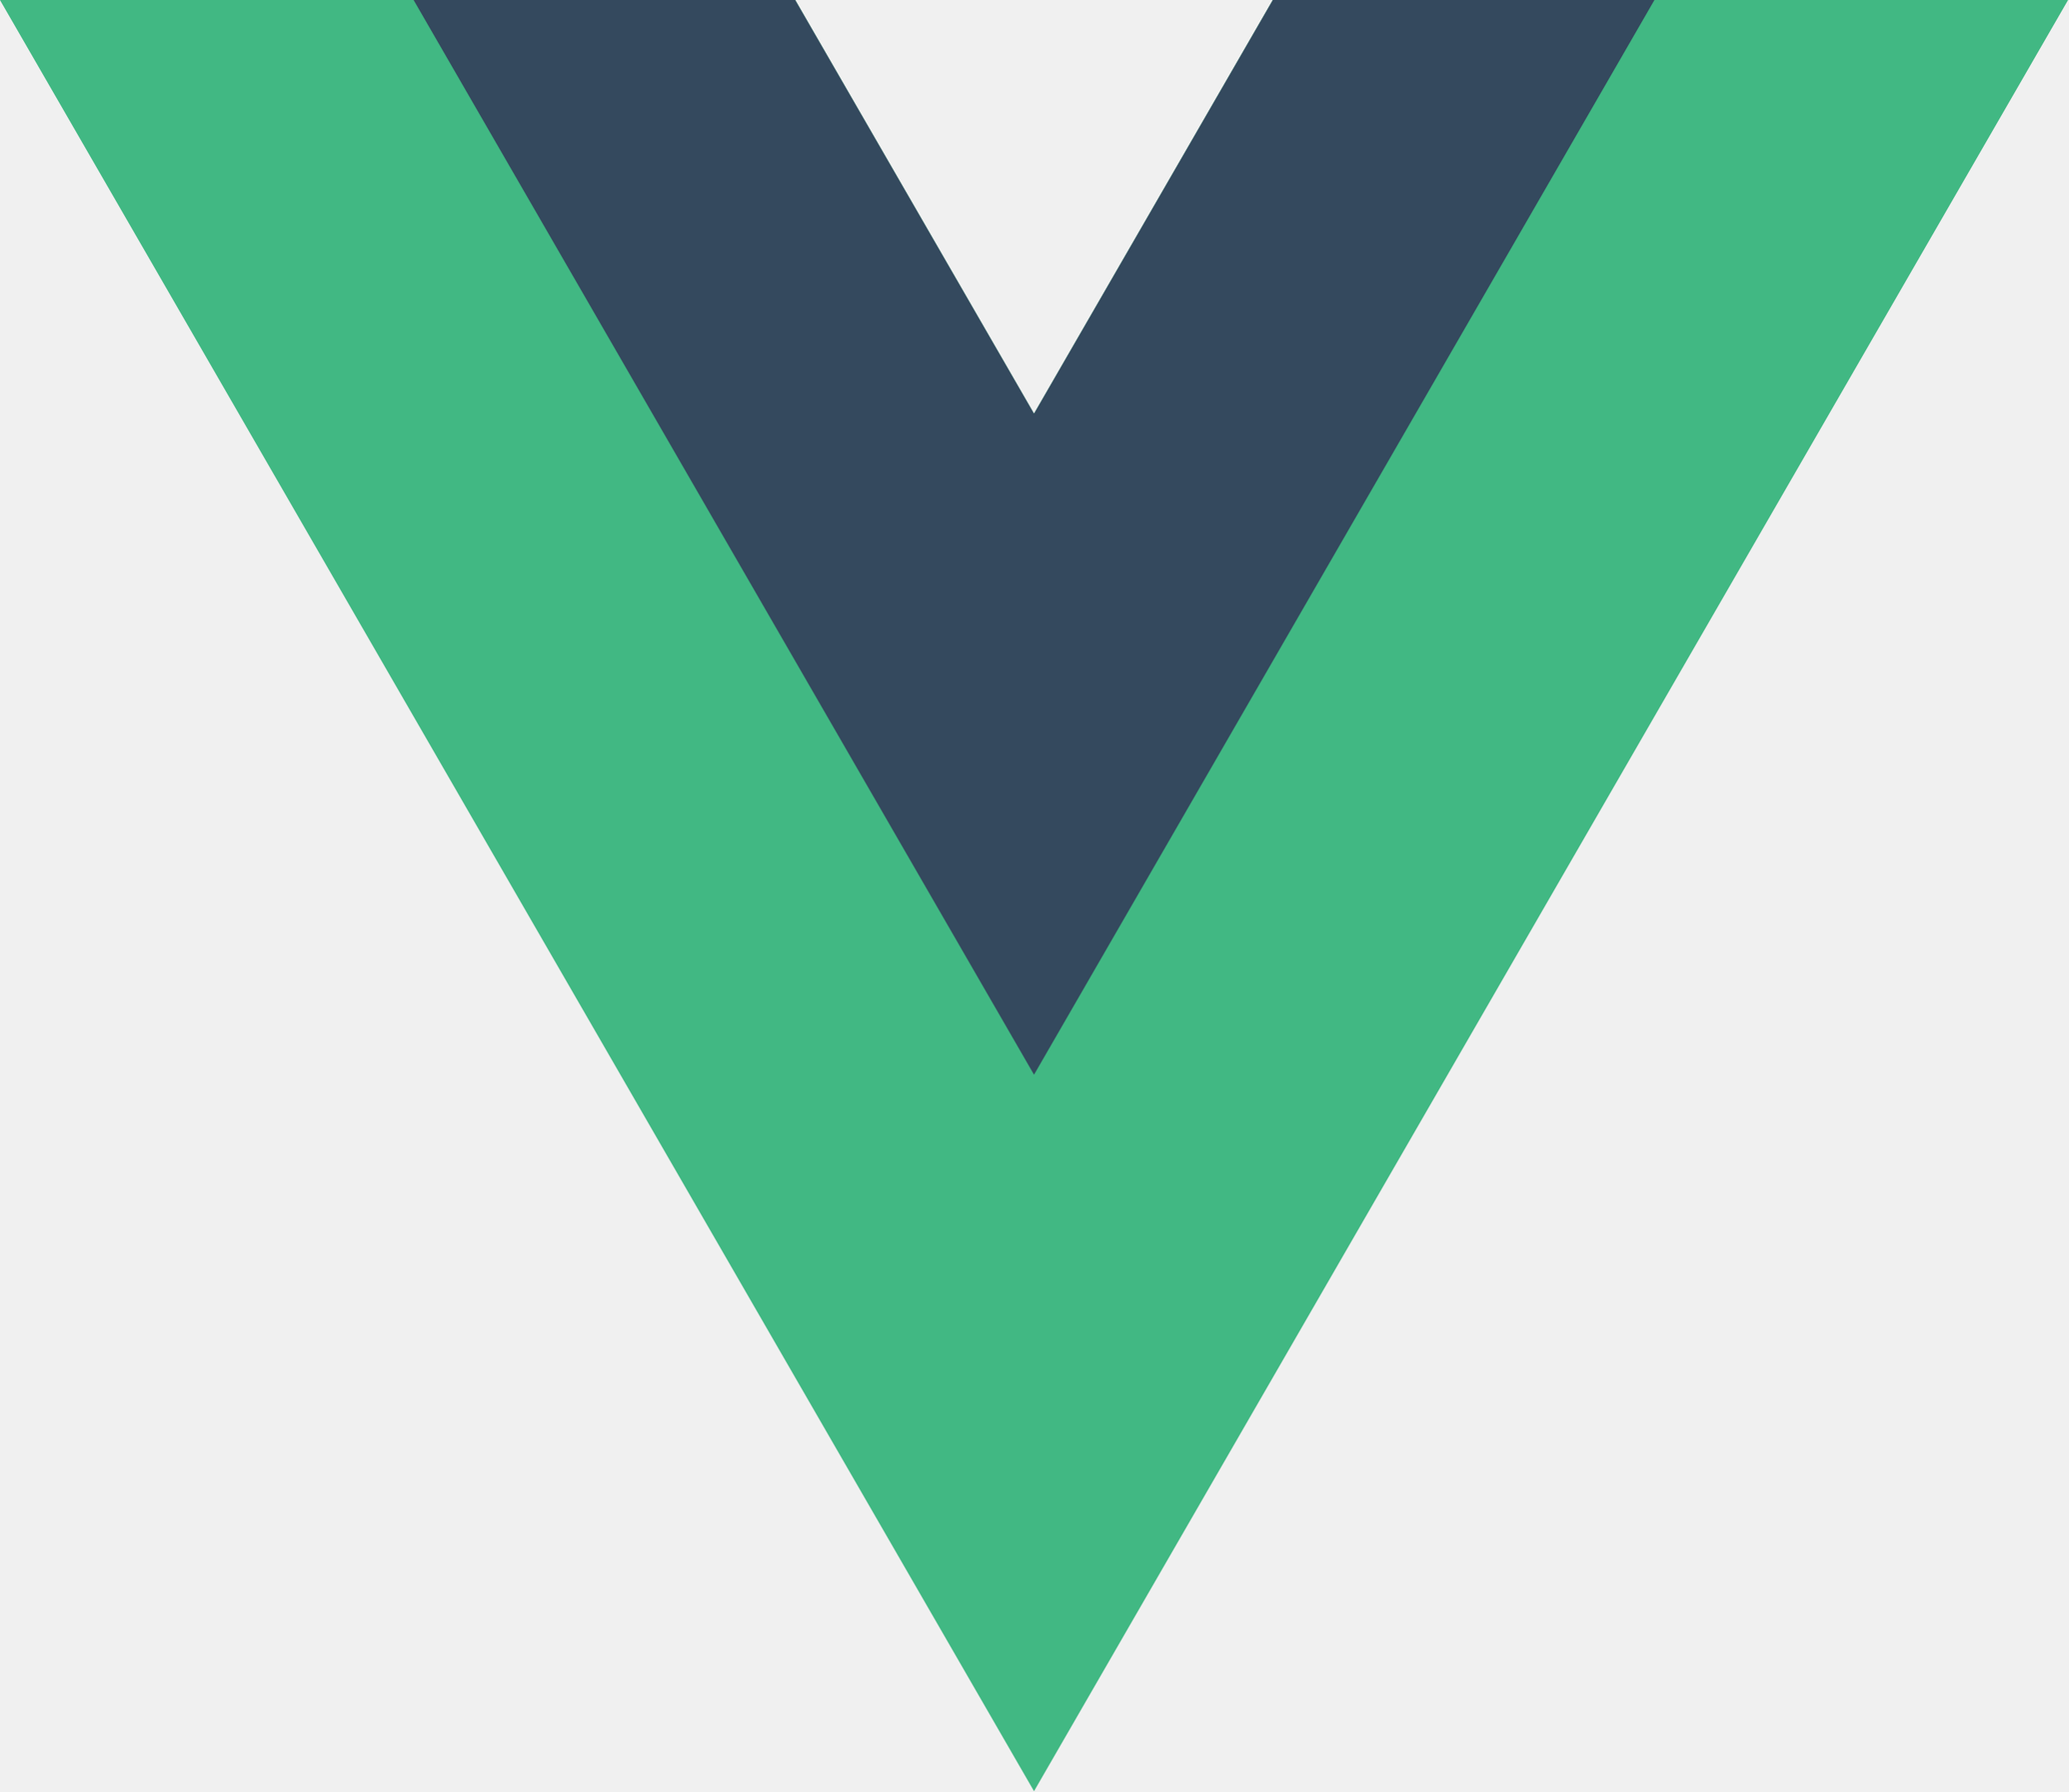
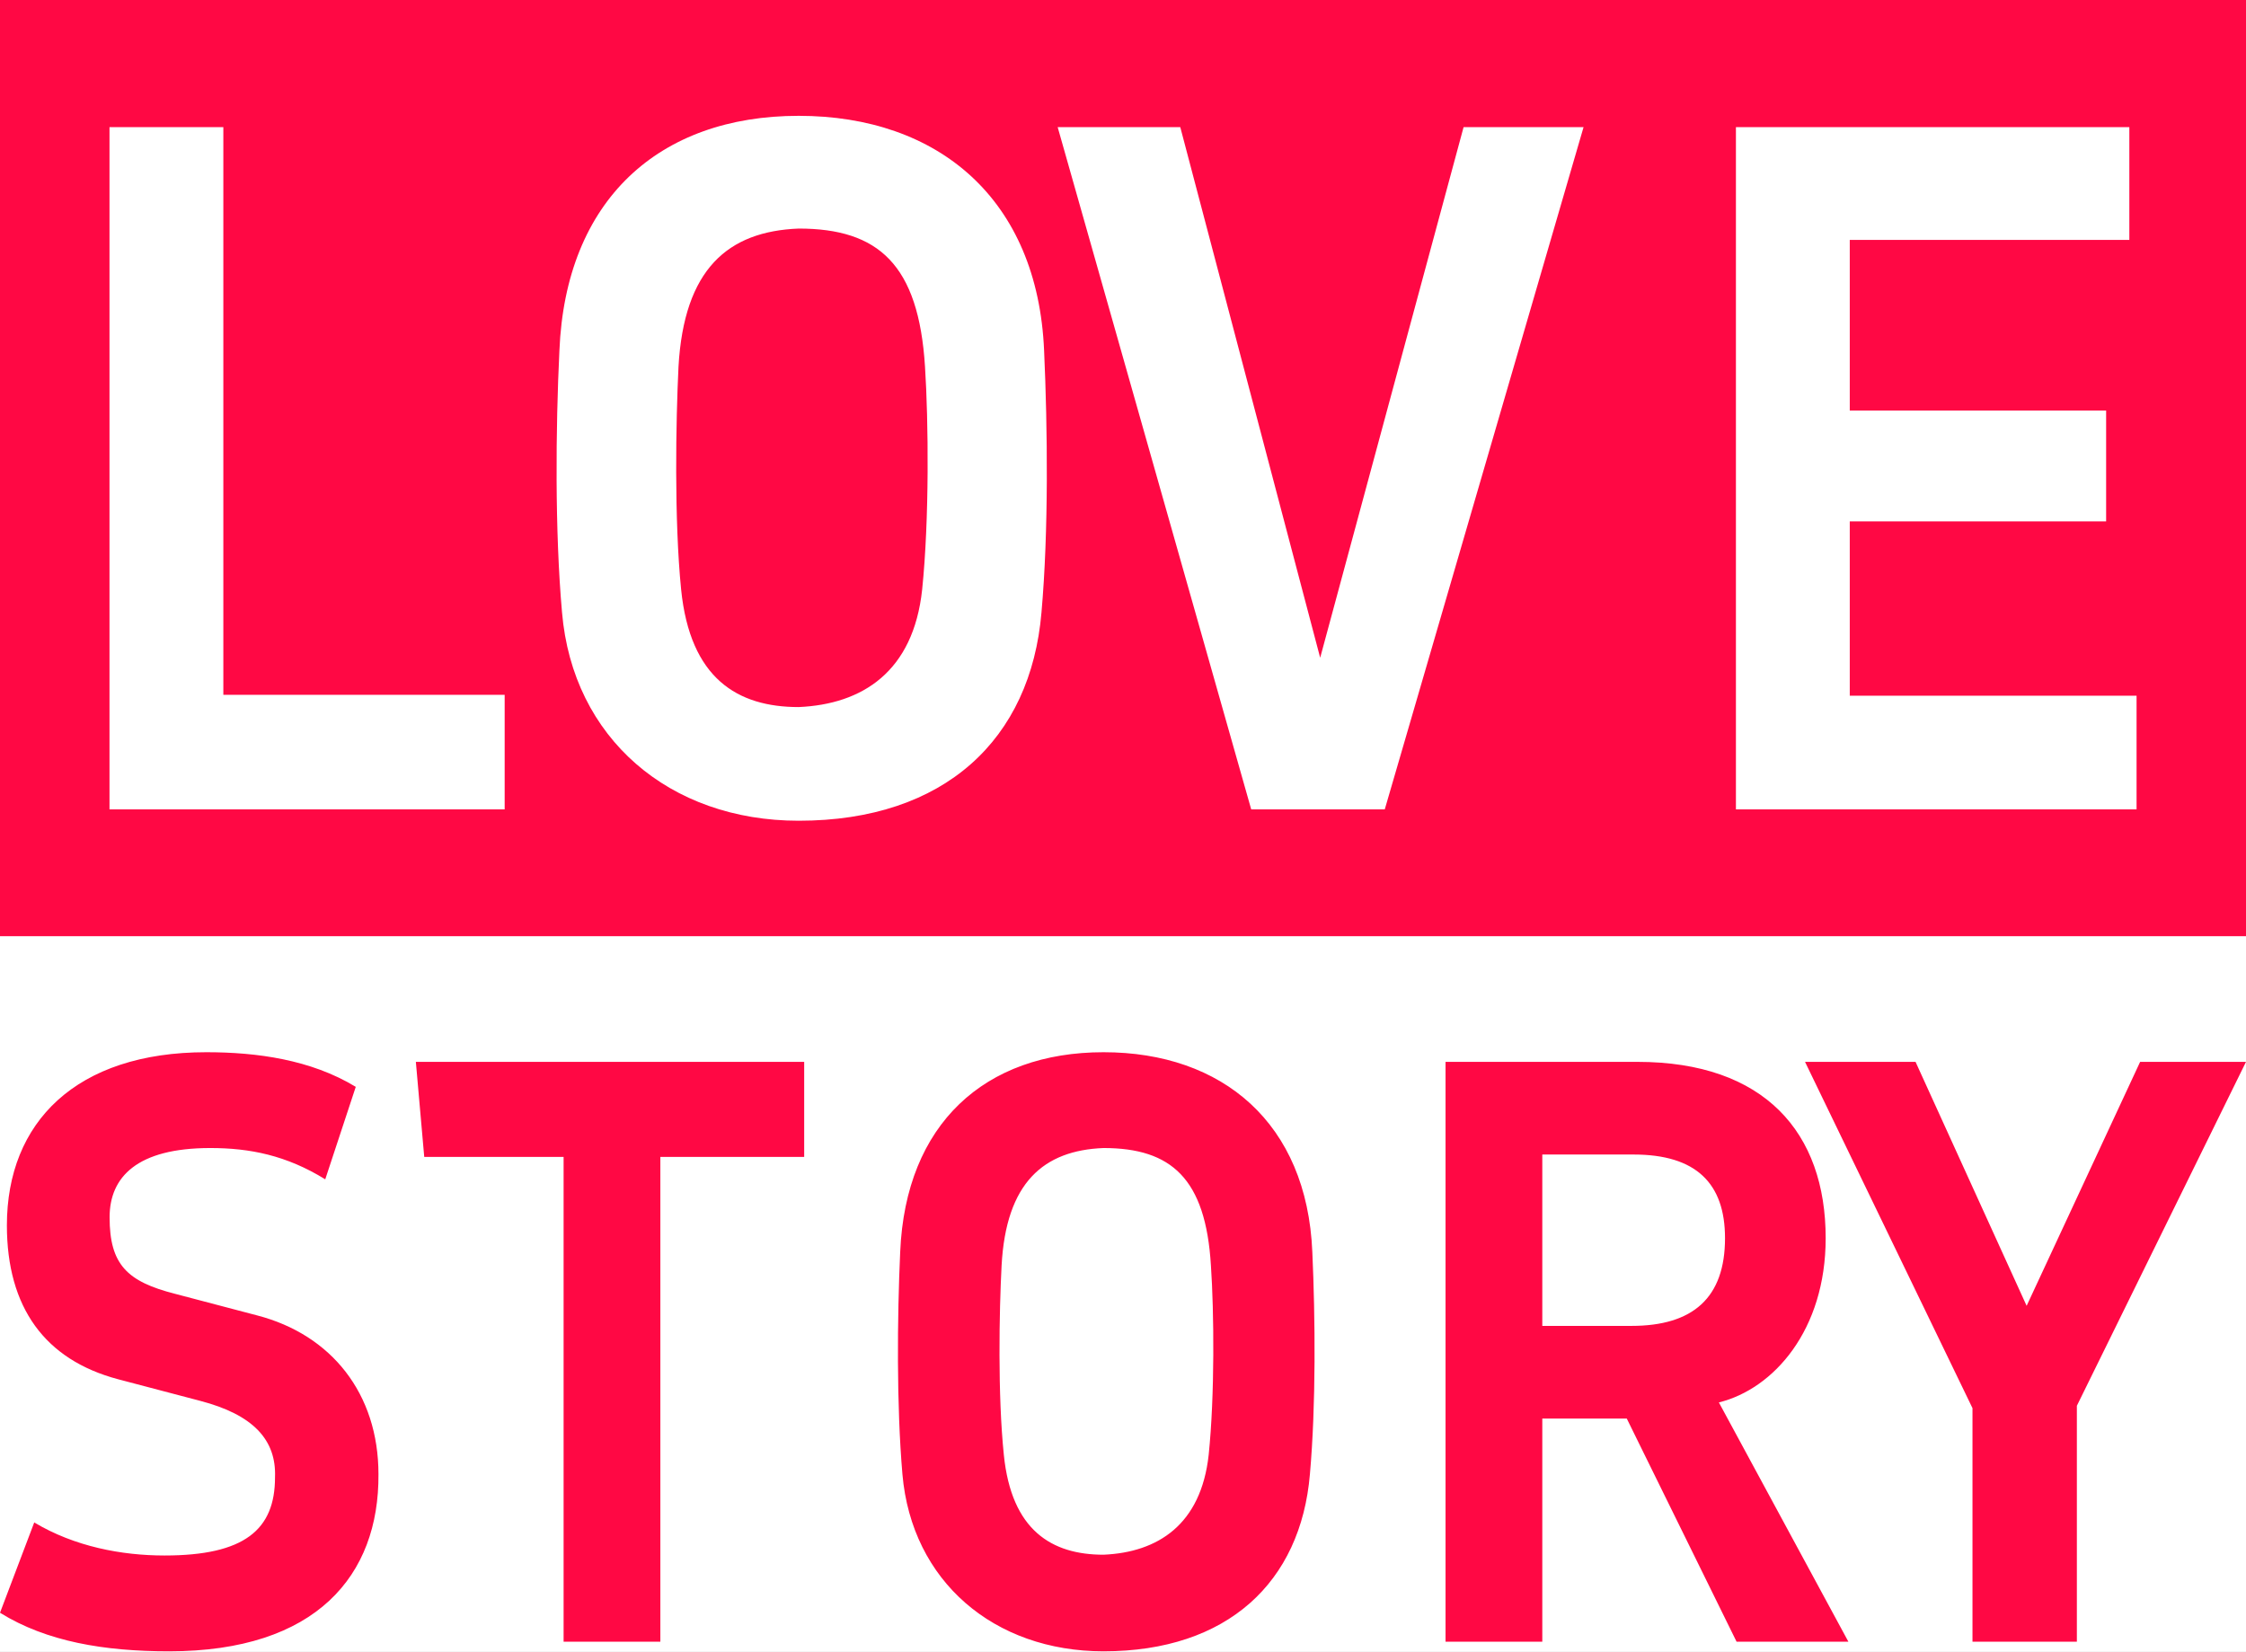
- <svg xmlns="http://www.w3.org/2000/svg" viewBox="0 0 261.76 226.69">
-   <path d="M161.096.001l-30.225 52.351L100.647.001H-.005l130.877 226.688L261.749.001z" fill="#41b883" />
-   <path d="M161.096.001l-30.225 52.351L100.647.001H52.346l78.526 136.01L209.398.001z" fill="#34495e" />
+ <svg xmlns="http://www.w3.org/2000/svg" id="eolsGwFJ4Of1" viewBox="0 0 340 250" shape-rendering="geometricPrecision" text-rendering="geometricPrecision">
+   <rect width="340" height="250" rx="0" ry="0" transform="matrix(.999995 0 0 1 0.00085 0)" fill="#fff" />
+   <g transform="matrix(3.314162 0 0 3.504746 0 0)">
+     <g>
+       <g>
+         <rect width="102.59" height="71.332" rx="0" ry="0" fill="#ff0844" fill-opacity="0" stroke-width="2" />
+       </g>
+       <g>
+         <g mask="url(#eolsGwFJ4Of16)">
+           <g>
+             <g>
+               <rect width="102.59" height="40.45" rx="0" ry="0" fill="#ff0844" stroke-width="2" />
+             </g>
+             <g transform="translate(5 5)">
+               <g>
+                 <g>
+                   <path d="M25.01,0.41v-4.95h-12.85v-24.52h-5.2v29.47h18.05Zm13.43.49c6.67,0,10.6-3.52,11.09-9c.33-3.52.28-7.95.12-11.3-.29-6.55-4.83-10.15-11.21-10.15-6.39,0-10.65,3.64-10.93,10.15-.17,3.35-.21,7.78.12,11.3.49,5.44,4.91,9,10.81,9Zm0-4.91c-2.79,0-4.96-1.23-5.37-5.08-.32-3.03-.24-7.28-.12-9.62.25-4.21,2.25-5.85,5.49-5.97c3.64,0,5.48,1.55,5.77,5.97.16,2.34.2,6.59-.13,9.62-.4,3.56-2.74,4.96-5.64,5.08Zm35.85-25.05h-5.48L62.26,-6.14l-6.39-22.92h-5.6L59.11,0.41h6.1l9.08-29.47ZM99.55,0.41v-4.91h-13.1v-7.53h11.71v-4.79h-11.71v-7.37h12.77v-4.87h-17.97v29.47h18.3Z" transform="translate(-6.95853 29.5533)" fill="#ff0844" />
+                 </g>
+               </g>
+             </g>
+           </g>
+           <mask id="eolsGwFJ4Of16" mask-type="luminance" x="-150%" y="-150%" height="400%" width="400%">
+             <g>
+               <rect width="102.59" height="40.45" rx="0" ry="0" fill="#fff" stroke-width="2" />
+             </g>
+             <g transform="translate(5 5)">
+               <g>
+                 <g>
+                   <path d="M25.01,0.41v-4.95h-12.85v-24.52h-5.2v29.47h18.05Zm13.43.49c6.67,0,10.6-3.52,11.09-9c.33-3.52.28-7.95.12-11.3-.29-6.55-4.83-10.15-11.21-10.15-6.39,0-10.65,3.64-10.93,10.15-.17,3.35-.21,7.78.12,11.3.49,5.44,4.91,9,10.81,9Zm0-4.91c-2.79,0-4.96-1.23-5.37-5.08-.32-3.03-.24-7.28-.12-9.62.25-4.21,2.25-5.85,5.49-5.97c3.64,0,5.48,1.55,5.77,5.97.16,2.34.2,6.59-.13,9.62-.4,3.56-2.74,4.96-5.64,5.08Zm35.85-25.05h-5.48L62.26,-6.14l-6.39-22.92h-5.6L59.11,0.41h6.1l9.08-29.47ZM99.55,0.41v-4.91h-13.1v-7.53h11.71v-4.79h-11.71v-7.37h12.77v-4.87h-17.97v29.47h18.3Z" transform="translate(-6.95853 29.5533)" />
+                 </g>
+               </g>
+             </g>
+           </mask>
+         </g>
+         <g transform="matrix(.849886 0 0 0.849886 0 45.45)">
+           <g>
+             <rect width="120.71" height="30.453" rx="0" ry="0" fill="#ff0844" fill-opacity="0" stroke-width="2" />
+           </g>
+           <g>
+             <g>
+               <g>
+                 <path d="M2.62,-1.06C5.12,0.41,8.23,0.9,11.71,0.9c7.9,0,11.29-3.85,11.25-9c0-4.1-2.53-7.09-6.51-8.07l-4.42-1.1c-2.57-.62-3.52-1.48-3.52-3.89c0-2.05,1.48-3.52,5.41-3.52c2.13,0,4.09.37,6.18,1.59l1.64-4.7c-2.42-1.39-5.33-1.76-8.03-1.76-7,0-10.72,3.56-10.72,8.8c0,4.17,2.04,6.83,5.97,7.82l4.42,1.1c2.83.7,4.1,1.97,4.02,3.89c0,2.66-1.64,3.97-5.94,3.97-2.29,0-4.83-.45-7-1.68L2.62,-1.06Zm43.22-23.17v-4.83h-20.87l.45,4.83h7.49v24.64h5.2v-24.64h7.73ZM61.93,0.9c6.67,0,10.6-3.52,11.09-9c.33-3.52.29-7.95.13-11.3-.29-6.55-4.83-10.15-11.22-10.15-6.38,0-10.64,3.64-10.93,10.15-.16,3.35-.2,7.78.12,11.3.5,5.44,4.92,9,10.81,9Zm0-4.91c-2.78,0-4.95-1.23-5.36-5.08-.33-3.03-.25-7.28-.12-9.62.24-4.21,2.25-5.85,5.48-5.97c3.64,0,5.49,1.55,5.77,5.97.17,2.34.21,6.59-.12,9.62-.41,3.56-2.74,4.96-5.65,5.08Zm28.12-6.92l5.9,11.34h6.01L95,-11.75c2.95-.69,5.74-3.68,5.74-8.35c0-5.36-3.28-8.96-10.12-8.96h-10.31v29.47h5.2v-11.34h4.54Zm.37-13.42c3.36,0,4.91,1.47,4.91,4.25c0,3.03-1.72,4.46-5.03,4.46h-4.79v-8.71h4.91Zm32.91-4.71h-5.69l-6.1,12.4-5.97-12.4h-5.94l9,17.6v11.87h5.61v-11.99l9.09-17.48Z" transform="translate(-2.61968 29.5533)" fill="#ff0844" />
+               </g>
+             </g>
+           </g>
+         </g>
+       </g>
+     </g>
+   </g>
</svg>
